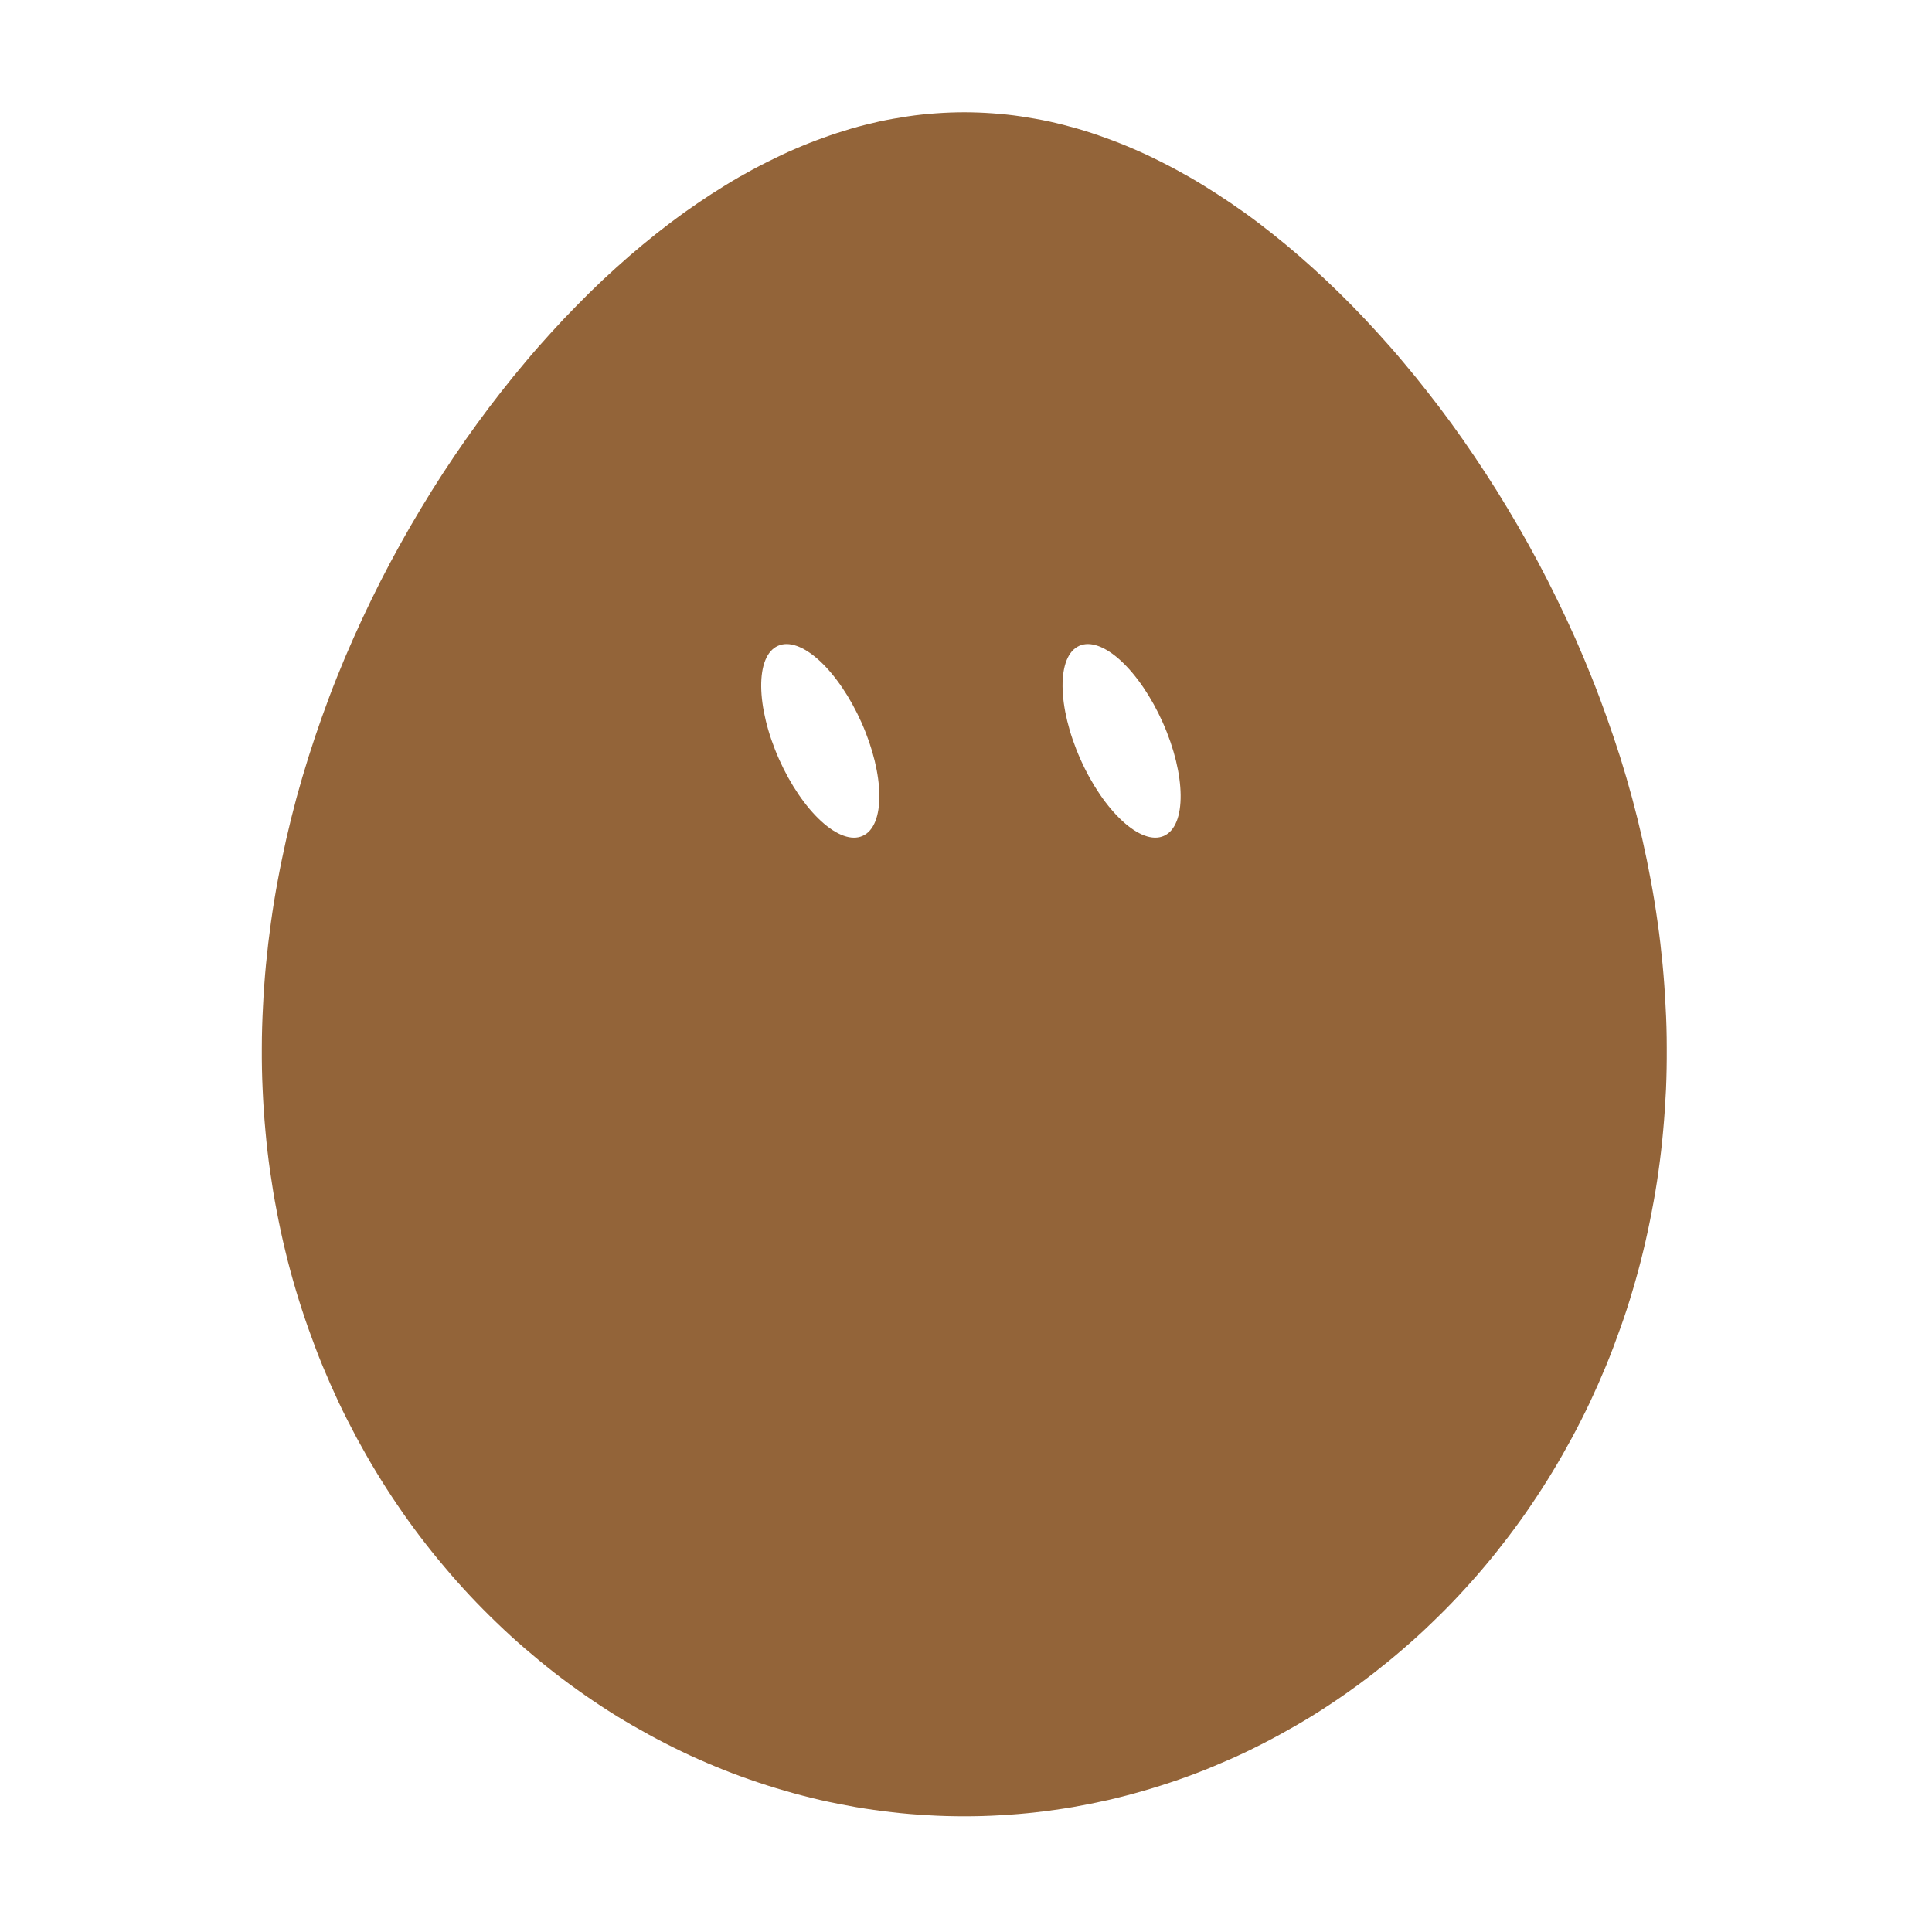
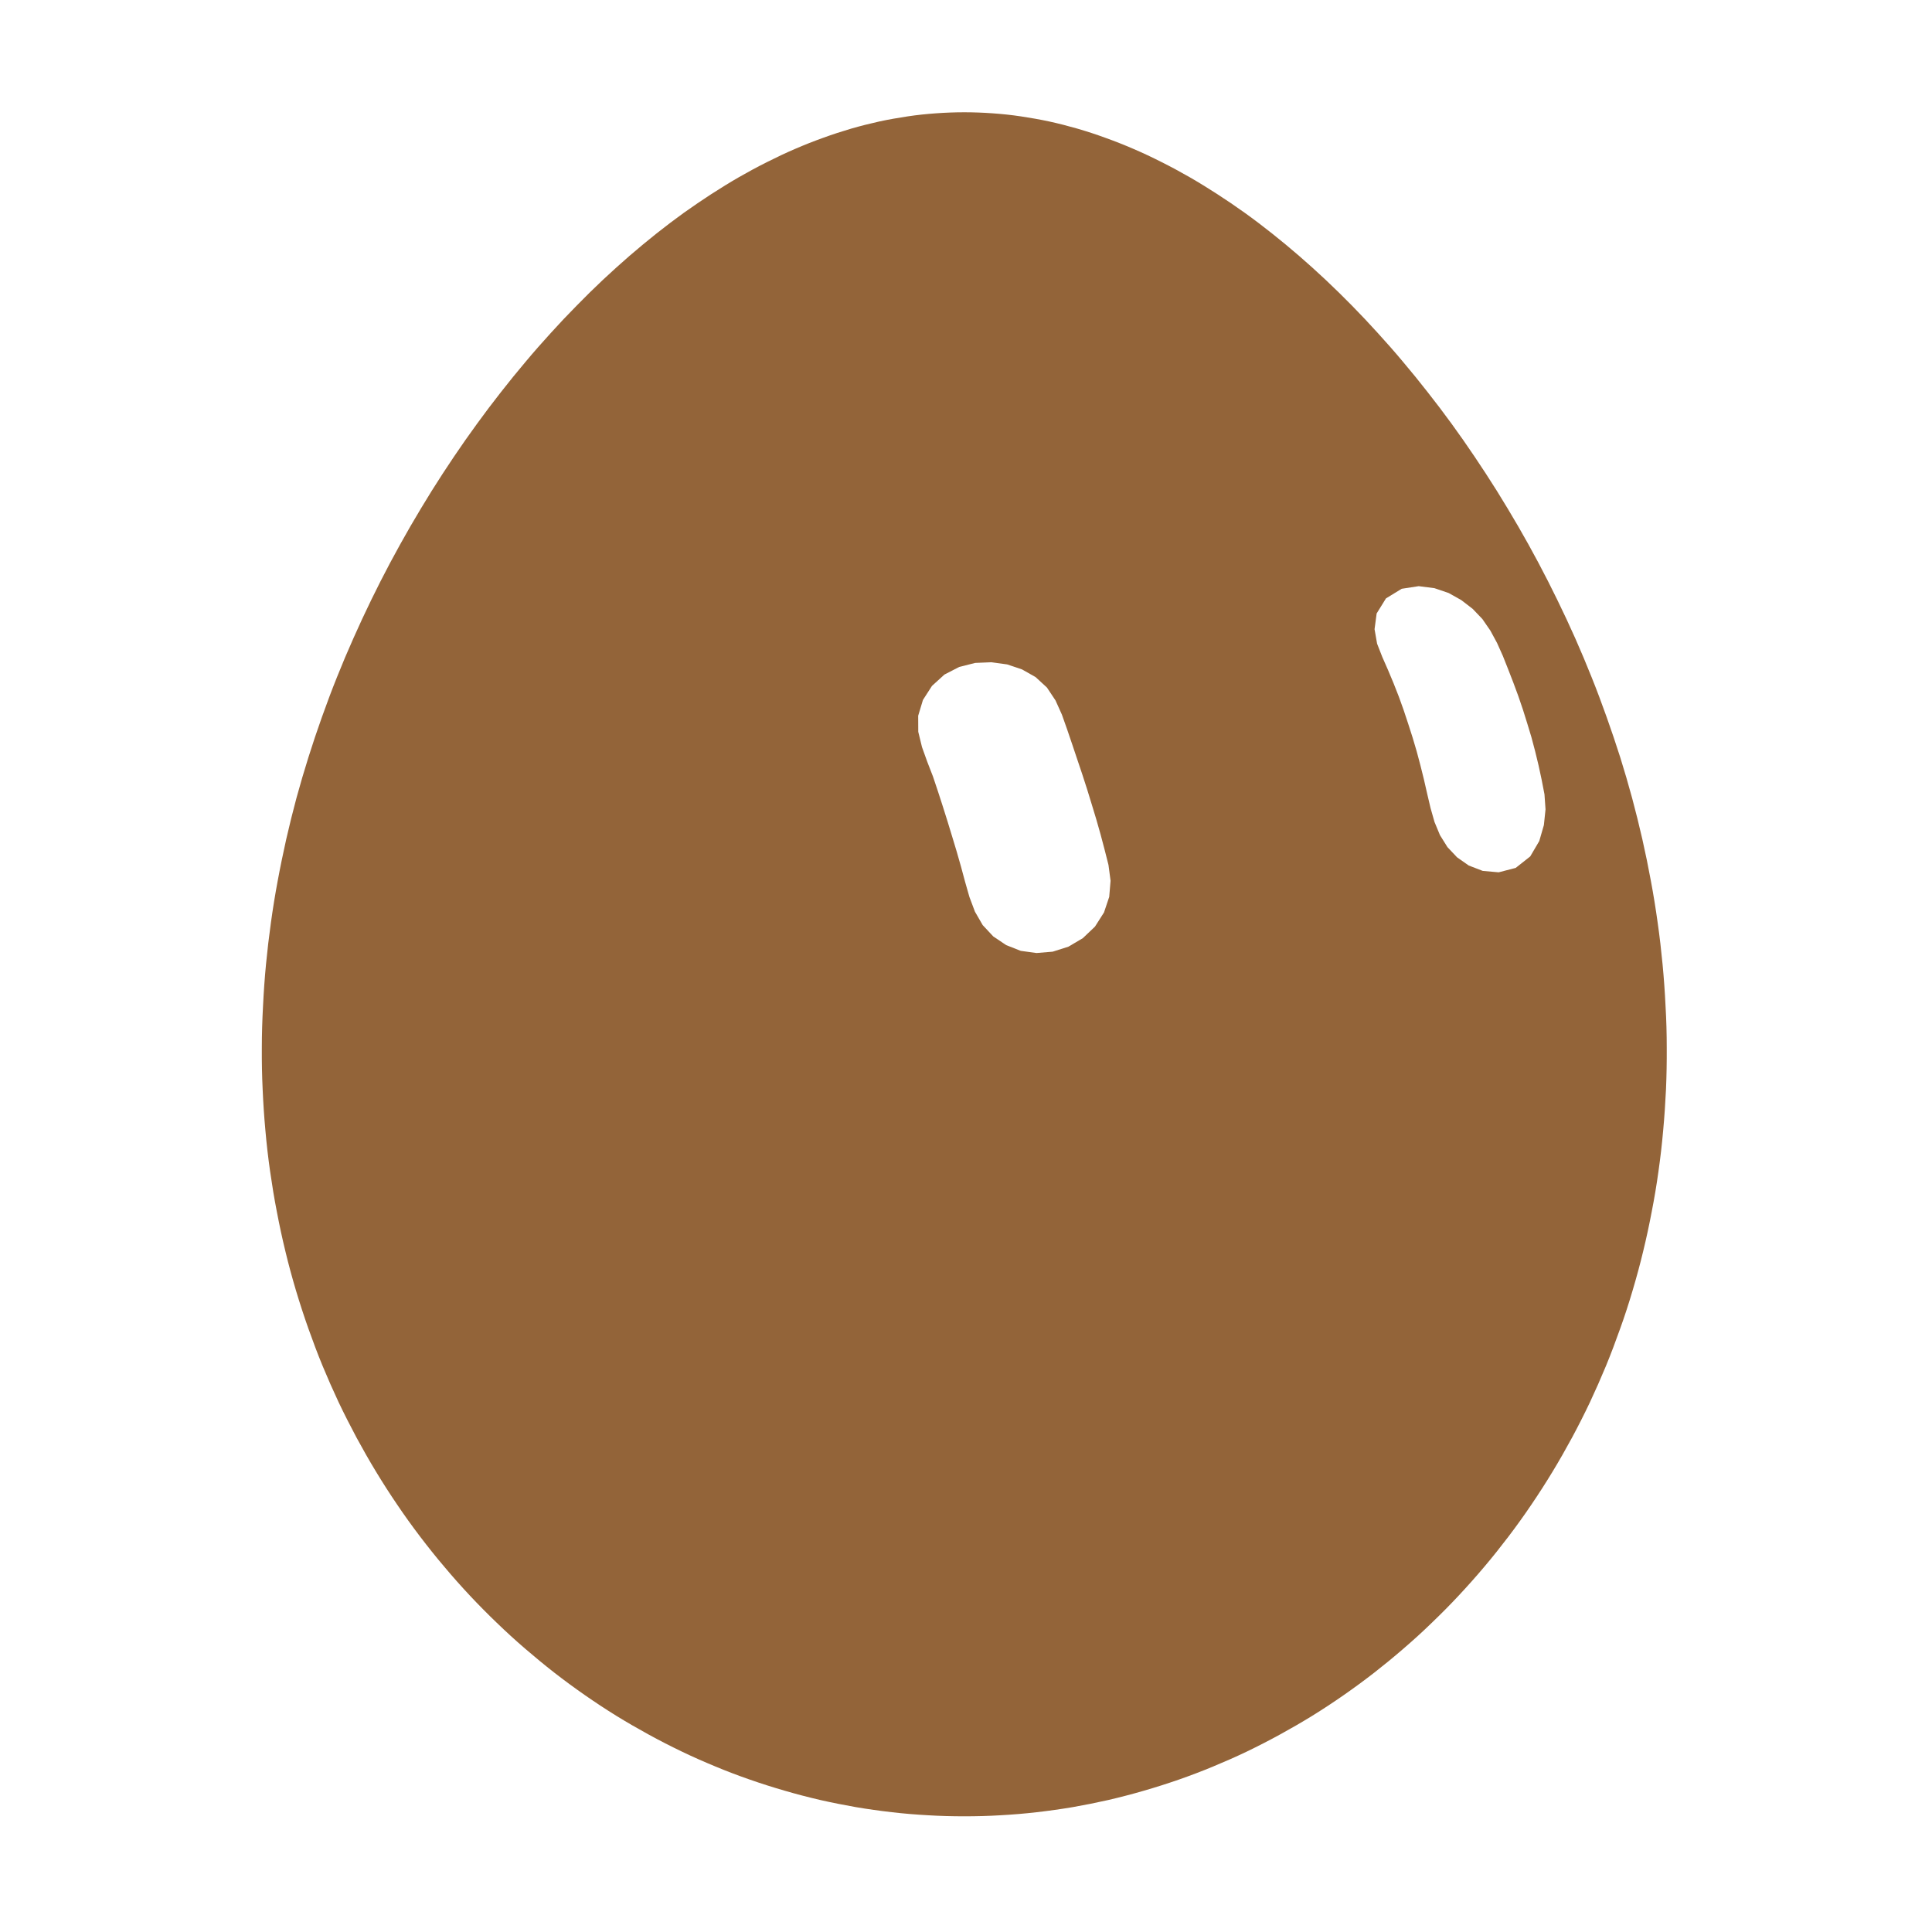
<svg xmlns="http://www.w3.org/2000/svg" width="229" height="229" viewBox="-15 -15 259 259">
  <g class="grok-bot-mark" data-official-id="egg" data-picker-shape="circle">
-     <path class="grok-bot-mark__compound" fill="#936439" fill-rule="evenodd" d="M207.88 114.27C208.06 116.14 208.19 118.01 208.28 119.88C208.39 121.74 208.44 123.61 208.44 125.47C208.45 127.33 208.42 129.18 208.34 131.03C208.25 132.88 208.13 134.72 207.96 136.56C207.8 138.39 207.59 140.21 207.33 142.03C207.08 143.84 206.78 145.64 206.43 147.42C206.09 149.21 205.71 150.99 205.28 152.75C204.86 154.51 204.38 156.26 203.87 157.98C203.36 159.71 202.81 161.41 202.2 163.1C201.6 164.79 200.97 166.47 200.29 168.12C199.61 169.76 198.89 171.39 198.14 172.99C197.38 174.59 196.58 176.17 195.74 177.73C194.9 179.28 194.03 180.81 193.12 182.31C192.21 183.81 191.26 185.29 190.28 186.73C189.3 188.18 188.28 189.6 187.23 190.98C186.18 192.36 185.1 193.72 183.99 195.03C182.87 196.36 181.72 197.65 180.55 198.9C179.38 200.16 178.16 201.38 176.93 202.56C175.71 203.75 174.44 204.9 173.15 206.01C171.87 207.12 170.55 208.2 169.22 209.24C167.88 210.28 166.52 211.28 165.14 212.24C163.76 213.2 162.35 214.13 160.93 215.01C159.5 215.89 158.06 216.72 156.6 217.52C155.14 218.32 153.66 219.08 152.17 219.8C150.67 220.52 149.16 221.18 147.64 221.81C146.11 222.45 144.57 223.03 143.03 223.57C141.47 224.11 139.91 224.61 138.34 225.06C136.77 225.52 135.18 225.93 133.6 226.3C132.01 226.66 130.41 226.98 128.81 227.26C127.2 227.53 125.59 227.76 123.98 227.94C122.37 228.13 120.75 228.26 119.13 228.35C117.52 228.45 115.89 228.49 114.27 228.49C112.65 228.49 111.03 228.45 109.41 228.35C107.79 228.26 106.17 228.13 104.56 227.94C102.95 227.76 101.34 227.53 99.74 227.26C98.14 226.98 96.53 226.66 94.94 226.3C93.36 225.93 91.77 225.52 90.2 225.06C88.64 224.61 87.07 224.11 85.52 223.57C83.97 223.03 82.43 222.45 80.9 221.81C79.38 221.18 77.87 220.52 76.38 219.8C74.88 219.08 73.4 218.32 71.94 217.52C70.48 216.72 69.04 215.89 67.61 215.01C66.19 214.13 64.78 213.2 63.4 212.24C62.02 211.28 60.66 210.28 59.32 209.24C57.99 208.2 56.68 207.12 55.39 206.01C54.1 204.9 52.84 203.75 51.61 202.56C50.38 201.38 49.17 200.16 47.99 198.9C46.82 197.65 45.67 196.36 44.56 195.03C43.44 193.72 42.36 192.36 41.31 190.98C40.26 189.6 39.24 188.18 38.26 186.73C37.28 185.29 36.33 183.81 35.42 182.31C34.51 180.81 33.64 179.28 32.8 177.73C31.97 176.17 31.16 174.59 30.4 172.99C29.65 171.39 28.93 169.76 28.25 168.12C27.57 166.47 26.94 164.79 26.34 163.1C25.74 161.41 25.19 159.71 24.67 157.98C24.16 156.26 23.68 154.51 23.26 152.75C22.83 150.99 22.45 149.21 22.11 147.42C21.76 145.64 21.47 143.84 21.21 142.03C20.95 140.21 20.74 138.39 20.58 136.56C20.41 134.72 20.29 132.88 20.21 131.03C20.12 129.18 20.09 127.33 20.1 125.47C20.1 123.61 20.16 121.74 20.26 119.88C20.35 118.01 20.48 116.14 20.66 114.27C20.84 112.4 21.06 110.53 21.32 108.67C21.58 106.8 21.88 104.93 22.23 103.07C22.57 101.22 22.96 99.36 23.37 97.51C23.79 95.66 24.25 93.82 24.74 91.99C25.24 90.15 25.78 88.33 26.35 86.51C26.92 84.7 27.52 82.91 28.16 81.12C28.8 79.33 29.46 77.55 30.17 75.79C30.87 74.03 31.61 72.28 32.38 70.56C33.14 68.84 33.94 67.13 34.76 65.44C35.58 63.75 36.44 62.07 37.31 60.43C38.19 58.78 39.1 57.15 40.02 55.55C40.95 53.95 41.9 52.37 42.87 50.81C43.84 49.26 44.84 47.73 45.85 46.23C46.86 44.73 47.9 43.25 48.95 41.81C49.99 40.37 51.07 38.95 52.16 37.56C53.24 36.18 54.34 34.82 55.45 33.51C56.56 32.18 57.7 30.89 58.84 29.64C59.98 28.38 61.13 27.16 62.3 25.98C63.46 24.79 64.63 23.64 65.81 22.53C67 21.42 68.19 20.34 69.39 19.3C70.59 18.27 71.8 17.26 73.01 16.3C74.22 15.34 75.45 14.41 76.67 13.53C77.89 12.66 79.13 11.82 80.36 11.02C81.6 10.22 82.83 9.46 84.08 8.74C85.32 8.03 86.56 7.36 87.82 6.73C89.07 6.1 90.31 5.51 91.57 4.97C92.82 4.43 94.08 3.93 95.34 3.48C96.6 3.02 97.86 2.61 99.12 2.24C100.37 1.88 101.64 1.56 102.9 1.28C104.16 1.01 105.43 0.79 106.69 0.6C107.95 0.41 109.22 0.28 110.48 0.19C111.74 0.1 113.01 0.05 114.27 0.05C115.53 0.05 116.8 0.1 118.06 0.19C119.32 0.28 120.59 0.41 121.85 0.6C123.11 0.79 124.38 1.01 125.64 1.28C126.91 1.56 128.17 1.88 129.42 2.24C130.69 2.61 131.95 3.02 133.2 3.48C134.46 3.93 135.72 4.43 136.97 4.97C138.23 5.51 139.48 6.1 140.72 6.73C141.98 7.36 143.22 8.03 144.46 8.74C145.71 9.46 146.94 10.22 148.18 11.02C149.42 11.82 150.65 12.66 151.87 13.53C153.1 14.41 154.32 15.34 155.53 16.3C156.74 17.26 157.96 18.27 159.15 19.3C160.35 20.34 161.55 21.42 162.73 22.53C163.91 23.64 165.08 24.79 166.25 25.98C167.41 27.16 168.56 28.38 169.7 29.64C170.84 30.89 171.98 32.18 173.09 33.51C174.2 34.82 175.3 36.18 176.38 37.56C177.48 38.95 178.55 40.37 179.6 41.81C180.65 43.25 181.68 44.73 182.69 46.23C183.7 47.73 184.7 49.26 185.67 50.81C186.64 52.37 187.59 53.95 188.52 55.55C189.45 57.15 190.35 58.78 191.23 60.43C192.1 62.07 192.96 63.75 193.78 65.44C194.61 67.13 195.4 68.84 196.17 70.56C196.93 72.28 197.67 74.03 198.37 75.79C199.08 77.55 199.74 79.33 200.38 81.12C201.02 82.91 201.62 84.7 202.2 86.51C202.77 88.33 203.3 90.15 203.8 91.99C204.29 93.82 204.75 95.66 205.17 97.51C205.59 99.36 205.97 101.22 206.31 103.07C206.66 104.93 206.96 106.8 207.22 108.67C207.49 110.53 207.7 112.4 207.88 114.27Z M 89.29,71.58 A 6.04,13.95 -24 0,1 100.49,81.86 A 6.04,13.95 -24 0,1 100.64,97.06 A 6.04,13.95 -24 0,1 89.44,86.78 A 6.04,13.95 -24 0,1 89.29,71.58 Z M 129.68,71.58 A 6.04,13.95 -24 0,1 140.88,81.86 A 6.04,13.95 -24 0,1 141.03,97.06 A 6.04,13.95 -24 0,1 129.84,86.78 A 6.04,13.95 -24 0,1 129.68,71.58 Z" />
+     <path class="grok-bot-mark__compound" fill="#936439" fill-rule="evenodd" d="M207.88 114.27C208.06 116.14 208.19 118.01 208.28 119.88C208.39 121.74 208.44 123.61 208.44 125.47C208.45 127.33 208.42 129.18 208.34 131.03C208.25 132.88 208.13 134.72 207.96 136.56C207.8 138.39 207.59 140.21 207.33 142.03C207.08 143.84 206.78 145.64 206.43 147.42C206.09 149.21 205.71 150.99 205.28 152.75C204.86 154.51 204.38 156.26 203.87 157.98C203.36 159.71 202.81 161.41 202.2 163.1C201.6 164.79 200.97 166.47 200.29 168.12C199.61 169.76 198.89 171.39 198.14 172.99C197.38 174.59 196.58 176.17 195.74 177.73C194.9 179.28 194.03 180.81 193.12 182.31C192.21 183.81 191.26 185.29 190.28 186.73C189.3 188.18 188.28 189.6 187.23 190.98C186.18 192.36 185.1 193.72 183.99 195.03C182.87 196.36 181.72 197.65 180.55 198.9C179.38 200.16 178.16 201.38 176.93 202.56C175.71 203.75 174.44 204.9 173.15 206.01C171.87 207.12 170.55 208.2 169.22 209.24C167.88 210.28 166.52 211.28 165.14 212.24C163.76 213.2 162.35 214.13 160.93 215.01C159.5 215.89 158.06 216.72 156.6 217.52C155.14 218.32 153.66 219.08 152.17 219.8C150.67 220.52 149.16 221.18 147.64 221.81C146.11 222.45 144.57 223.03 143.03 223.57C141.47 224.11 139.91 224.61 138.34 225.06C136.77 225.52 135.18 225.93 133.6 226.3C132.01 226.66 130.41 226.98 128.81 227.26C127.2 227.53 125.59 227.76 123.98 227.94C122.37 228.13 120.75 228.26 119.13 228.35C117.52 228.45 115.89 228.49 114.27 228.49C112.65 228.49 111.03 228.45 109.41 228.35C107.79 228.26 106.17 228.13 104.56 227.94C102.95 227.76 101.34 227.53 99.74 227.26C98.14 226.98 96.53 226.66 94.94 226.3C93.36 225.93 91.77 225.52 90.2 225.06C88.64 224.61 87.07 224.11 85.52 223.57C83.97 223.03 82.43 222.45 80.9 221.81C79.38 221.18 77.87 220.52 76.38 219.8C74.88 219.08 73.4 218.32 71.94 217.52C70.48 216.72 69.04 215.89 67.61 215.01C66.19 214.13 64.78 213.2 63.4 212.24C62.02 211.28 60.66 210.28 59.32 209.24C57.99 208.2 56.68 207.12 55.39 206.01C54.1 204.9 52.84 203.75 51.61 202.56C50.38 201.38 49.17 200.16 47.99 198.9C46.82 197.65 45.67 196.36 44.56 195.03C43.44 193.72 42.36 192.36 41.31 190.98C40.26 189.6 39.24 188.18 38.26 186.73C37.28 185.29 36.33 183.81 35.42 182.31C34.51 180.81 33.64 179.28 32.8 177.73C31.97 176.17 31.16 174.59 30.4 172.99C29.65 171.39 28.93 169.76 28.25 168.12C27.57 166.47 26.94 164.79 26.34 163.1C25.74 161.41 25.19 159.71 24.67 157.98C24.16 156.26 23.68 154.51 23.26 152.75C22.83 150.99 22.45 149.21 22.11 147.42C21.76 145.64 21.47 143.84 21.21 142.03C20.95 140.21 20.74 138.39 20.58 136.56C20.41 134.72 20.29 132.88 20.21 131.03C20.12 129.18 20.09 127.33 20.1 125.47C20.1 123.61 20.16 121.74 20.26 119.88C20.35 118.01 20.48 116.14 20.66 114.27C20.84 112.4 21.06 110.53 21.32 108.67C21.58 106.8 21.88 104.93 22.23 103.07C22.57 101.22 22.96 99.36 23.37 97.51C23.79 95.66 24.25 93.82 24.74 91.99C25.24 90.15 25.78 88.33 26.35 86.51C26.92 84.7 27.52 82.91 28.16 81.12C28.8 79.33 29.46 77.55 30.17 75.79C30.87 74.03 31.61 72.28 32.38 70.56C33.14 68.84 33.94 67.13 34.76 65.44C35.58 63.75 36.44 62.07 37.31 60.43C38.19 58.78 39.1 57.15 40.02 55.55C40.95 53.95 41.9 52.37 42.87 50.81C43.84 49.26 44.84 47.73 45.85 46.23C46.86 44.73 47.9 43.25 48.95 41.81C49.99 40.37 51.07 38.95 52.16 37.56C53.24 36.18 54.34 34.82 55.45 33.51C56.56 32.18 57.7 30.89 58.84 29.64C59.98 28.38 61.13 27.16 62.3 25.98C63.46 24.79 64.63 23.64 65.81 22.53C67 21.42 68.19 20.34 69.39 19.3C70.59 18.27 71.8 17.26 73.01 16.3C74.22 15.34 75.45 14.41 76.67 13.53C77.89 12.66 79.13 11.82 80.36 11.02C81.6 10.22 82.83 9.46 84.08 8.74C85.32 8.03 86.56 7.36 87.82 6.73C89.07 6.1 90.31 5.51 91.57 4.97C92.82 4.43 94.08 3.93 95.34 3.48C96.6 3.02 97.86 2.61 99.12 2.24C100.37 1.88 101.64 1.56 102.9 1.28C104.16 1.01 105.43 0.79 106.69 0.6C107.95 0.41 109.22 0.28 110.48 0.19C111.74 0.1 113.01 0.05 114.27 0.05C115.53 0.05 116.8 0.1 118.06 0.19C119.32 0.28 120.59 0.41 121.85 0.6C123.11 0.79 124.38 1.01 125.64 1.28C126.91 1.56 128.17 1.88 129.42 2.24C130.69 2.61 131.95 3.02 133.2 3.48C134.46 3.93 135.72 4.43 136.97 4.97C138.23 5.51 139.48 6.1 140.72 6.73C141.98 7.36 143.22 8.03 144.46 8.74C145.71 9.46 146.94 10.22 148.18 11.02C149.42 11.82 150.65 12.66 151.87 13.53C153.1 14.41 154.32 15.34 155.53 16.3C156.74 17.26 157.96 18.27 159.15 19.3C160.35 20.34 161.55 21.42 162.73 22.53C163.91 23.64 165.08 24.79 166.25 25.98C167.41 27.16 168.56 28.38 169.7 29.64C170.84 30.89 171.98 32.18 173.09 33.51C174.2 34.82 175.3 36.18 176.38 37.56C177.48 38.95 178.55 40.37 179.6 41.81C180.65 43.25 181.68 44.73 182.69 46.23C183.7 47.73 184.7 49.26 185.67 50.81C186.64 52.37 187.59 53.95 188.52 55.55C189.45 57.15 190.35 58.78 191.23 60.43C192.1 62.07 192.96 63.75 193.78 65.44C194.61 67.13 195.4 68.84 196.17 70.56C196.93 72.28 197.67 74.03 198.37 75.79C199.08 77.55 199.74 79.33 200.38 81.12C201.02 82.91 201.62 84.7 202.2 86.51C202.77 88.33 203.3 90.15 203.8 91.99C204.29 93.82 204.75 95.66 205.17 97.51C205.59 99.36 205.97 101.22 206.31 103.07C206.66 104.93 206.96 106.8 207.22 108.67C207.49 110.53 207.7 112.4 207.88 114.27Z M117.90 73.78L120.02 74.07L122.01 74.74L123.83 75.77L125.35 77.17L126.50 78.90L127.36 80.81L128.06 82.79L128.74 84.79L129.41 86.79L130.08 88.78L130.73 90.79L131.35 92.81L131.96 94.82L132.54 96.86L133.08 98.90L133.60 100.95L133.88 103.07L133.70 105.23L133.00 107.32L131.79 109.22L130.16 110.77L128.23 111.91L126.12 112.58L123.95 112.76L121.84 112.47L119.89 111.70L118.16 110.54L116.74 109.02L115.70 107.22L114.96 105.25L114.38 103.22L113.83 101.18L113.25 99.15L112.64 97.13L112.02 95.10L111.39 93.10L110.74 91.09L110.07 89.09L109.31 87.13L108.60 85.15L108.10 83.10L108.09 80.95L108.73 78.83L109.94 76.95L111.61 75.43L113.59 74.41L115.73 73.87Z M175.19 63.58L177.30 63.85L179.21 64.50L180.90 65.45L182.42 66.62L183.72 67.98L184.79 69.53L185.69 71.19L186.47 72.93L187.18 74.72L187.87 76.50L188.54 78.31L189.16 80.13L189.74 81.98L190.30 83.83L190.80 85.72L191.26 87.62L191.67 89.53L192.05 91.49L192.19 93.50L191.97 95.61L191.35 97.75L190.14 99.81L188.19 101.35L185.91 101.94L183.77 101.75L181.90 101.03L180.33 99.93L179.04 98.56L178.04 96.96L177.31 95.20L176.78 93.34L176.33 91.43L175.89 89.50L175.42 87.61L174.92 85.73L174.37 83.87L173.78 82.03L173.17 80.19L172.52 78.38L171.82 76.60L171.08 74.83L170.31 73.08L169.61 71.29L169.27 69.35L169.55 67.24L170.80 65.22L172.91 63.93Z" />
  </g>
</svg>
